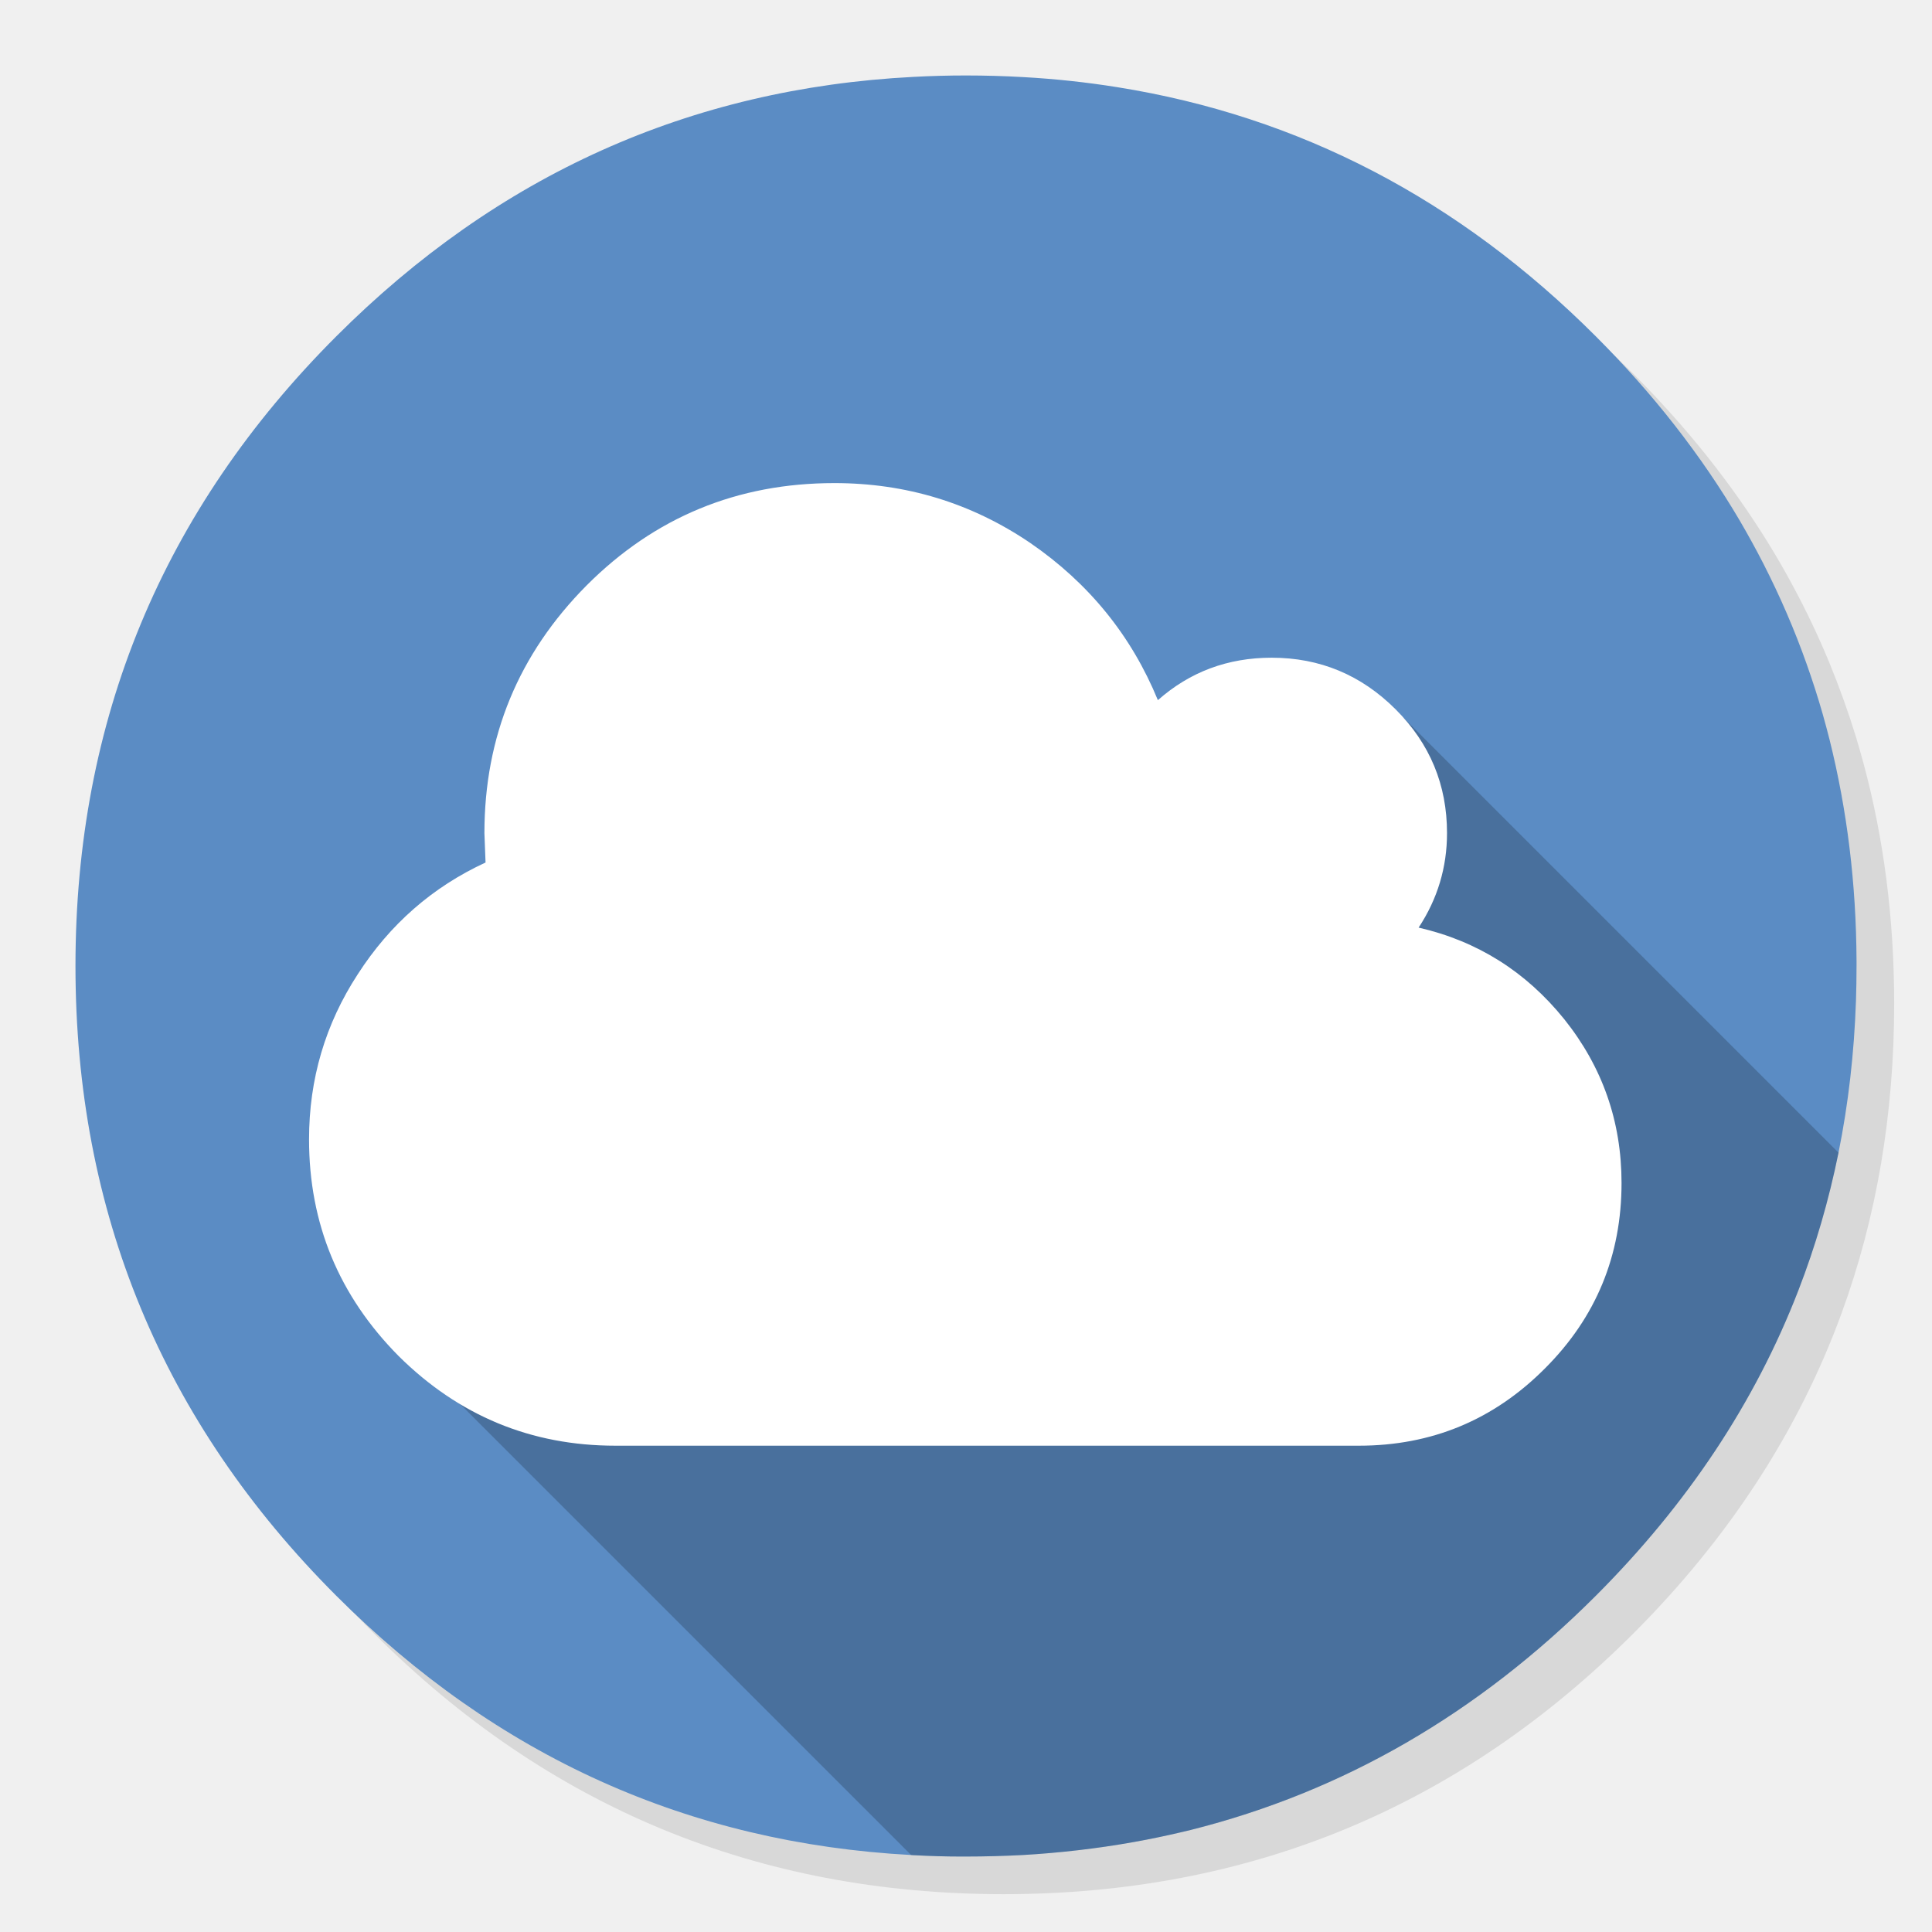
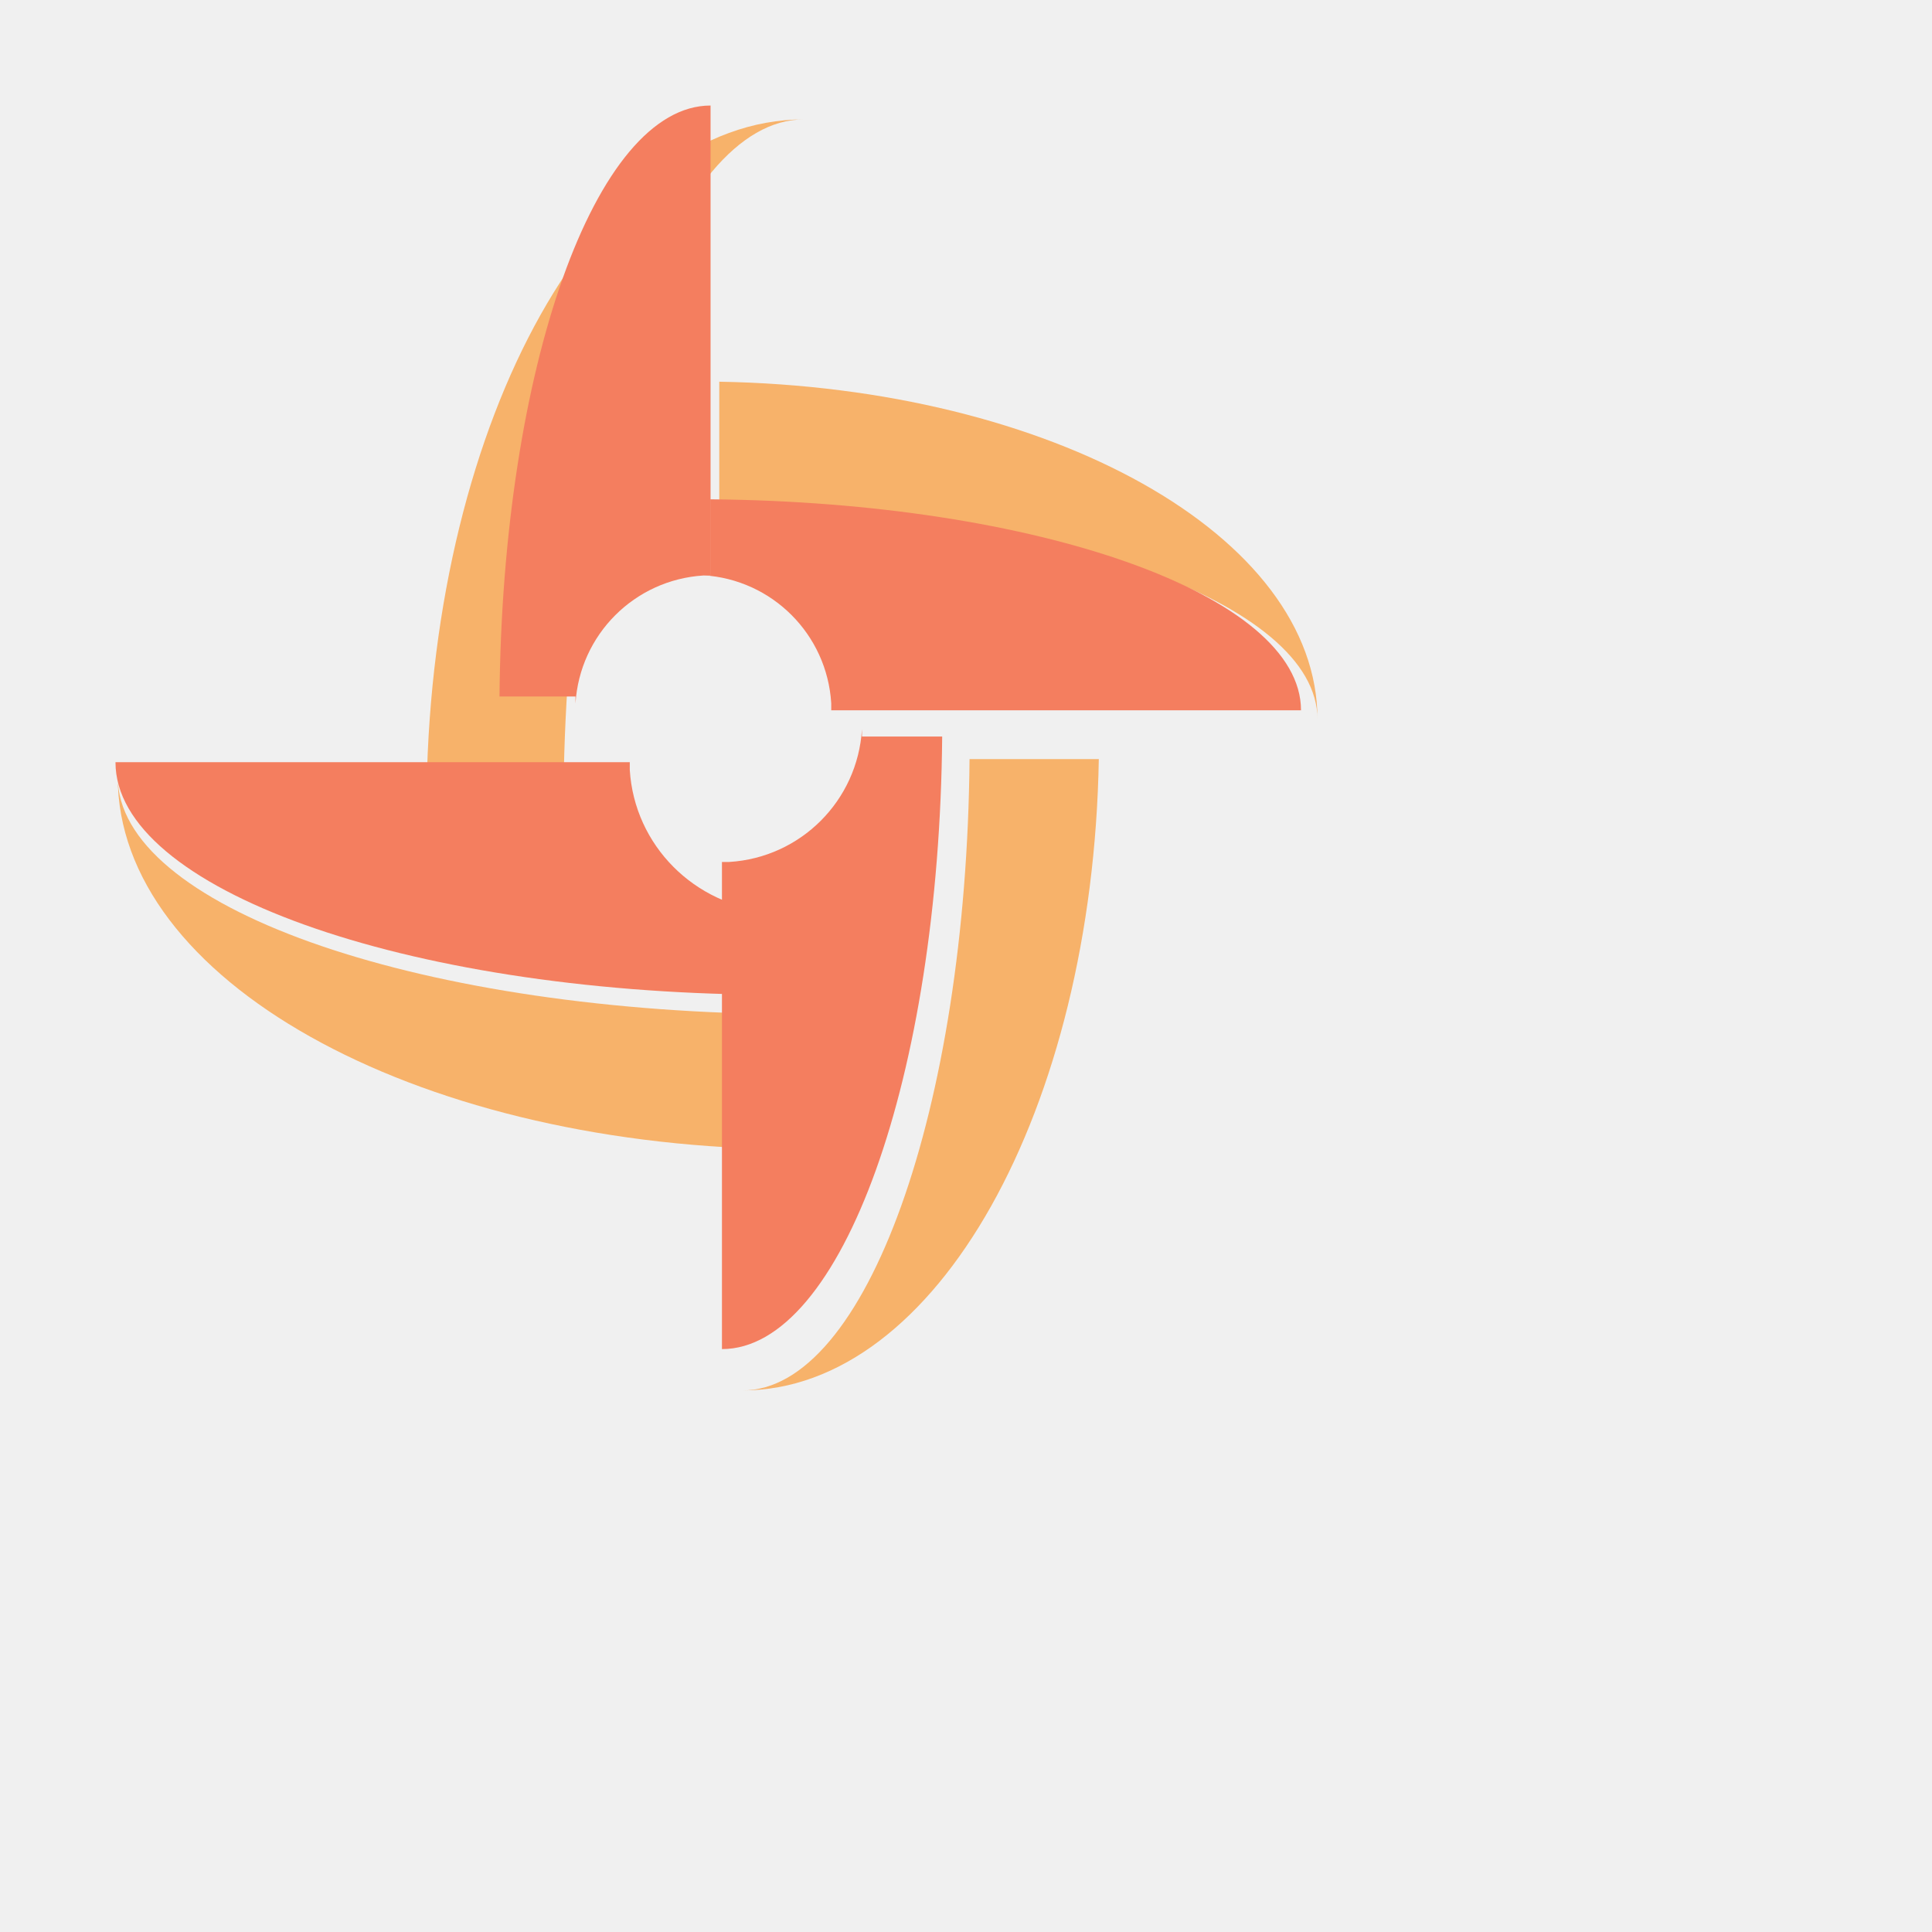
- <svg xmlns="http://www.w3.org/2000/svg" enable-background="new 0 0 1024 1024" height="1024" image-rendering="optimizeSpeed" viewBox="0 0 1024 1024" width="1024">
-   <path d="m969.6 351.25q-8.6-20.85-19.4-40.85c-4.05-7.55-8.35-15.05-12.9-22.4-19.55-31.7-43.4-61.65-71.55-89.8-92.15-92.15-203.45-138.25-333.8-138.25s-241.6 46.1-333.75 138.25-138.25 203.4-138.25 333.75 46.1 241.65 138.25 333.8 203.4 138.2 333.75 138.2 241.65-46.05 333.8-138.2c50.75-50.8 87.55-107.4 110.35-169.75 18.55-50.85 27.85-105.5 27.85-164.05 0-44.9-5.45-87.55-16.4-127.95-1.25-4.55-2.55-9.1-3.9-13.6-4.1-13.3-8.8-26.35-14.05-39.15z" fill-opacity=".098" />
-   <path d="m969.7 392c-1.1-4.35-2.35-9-3.65-13.6-2.5-8.75-5.35-17.6-8.45-26.35-6.45-18.25-14.15-36.05-23.15-53.65-3.8-7.4-7.95-14.95-12.3-22.4-20.3-34.5-45.8-67.2-76.35-97.75-72.6-72.6-157.15-116.65-253.65-132.05-16.25-2.6-32.8-4.4-50.05-5.35-9.7-.55-19.85-.85-30.1-.85-9.35 0-18.6.25-27.9.75-118.35 6.1-220.3 51.95-305.85 137.5q-138.25 138.25-138.25 333.75c0 130.35 46.1 241.65 138.25 333.8 85.25 85.25 186.85 131.05 304.7 137.4.35.05.75.05 1.15.1h.4c8.5.45 16.6.7 24.5.7h3c10.3 0 20.5-.3 30.1-.8 2.5-.15 4.75-.3 6.95-.45 20.2-1.45 39.9-4.05 58.7-7.7 7.95-1.55 15.8-3.3 23.4-5.15 80.8-20.3 152.15-61.6 214.65-124.1 48.6-48.6 84.4-102.5 107.35-161.8 9.1-23.45 16.15-47.75 21.3-73.05 5.2-25.8 8.3-52.65 9.25-80.45.2-6.05.3-12.25.3-18.5 0-.65 0-1.35 0-2 0-.35 0-.65 0-1-.2-40.65-4.95-79.5-14.3-117z" fill="#5b8cc4" />
-   <path d="m974.45 610.95-230.45-230.45-528.325 335.475 267.25 267.225h.025c.35.05.75.05 1.15.1h.4c8.5.45 16.6.7 24.5.7q1.494 0 3 0c10.3 0 20.5-.3 30.1-.8 2.5-.15 4.75-.3 6.95-.45 20.2-1.45 39.9-4.05 58.7-7.7 7.95-1.55 15.8-3.3 23.4-5.15 80.8-20.3 152.15-61.6 214.65-124.1 48.6-48.6 84.4-102.5 107.35-161.8 9.1-23.45 16.15-47.75 21.3-73.05z" fill-opacity=".2" />
-   <path d="m739.75 376q-27.4-27.4-65.75-27.4c-23.25 0-43.35 7.5-60.3 22.5-14.05-34.25-36.65-62.05-67.75-83.4-31.15-21.1-65.7-31.65-103.7-31.65-51.45 0-95.2 18.05-131.3 54.2-36.15 36.4-54.2 80.15-54.2 131.3l.6 15.6c-28.15 13-50.7 32.75-67.75 59.25-17.2 26.4-25.8 55.55-25.8 87.5 0 44.65 15.85 82.9 47.5 114.85 31.95 31.65 70.2 47.5 114.85 47.5h394.1c38.55 0 71.45-13.65 98.65-41 27.05-27.05 40.55-59.8 40.55-98.25 0-32.6-10.15-61.55-30.4-86.85-20.3-25.15-46-41.35-77.15-48.5 10.05-15.25 15.05-31.95 15.05-50.1 0-25.55-9.05-47.4-27.2-65.55z" fill="#fff" />
+ <svg xmlns="http://www.w3.org/2000/svg" xml:space="preserve" viewBox="0 0 100 100" y="0" x="0" id="Layer_1" version="1.1" preserveAspectRatio="xMidYMid" width="200" height="200" style="margin-top:0px;margin-right:0px;margin-bottom:0px;margin-left:0px;display:block;shape-rendering:auto;background-position-x:0%;background-position-y:0%;background-size:auto;background-origin:padding-box;background-clip:border-box;background:scroll rgb(255, 255, 255) none  repeat;width:200px;height:200px;;animation:none">
+   <g class="ldl-scale" style="transform-origin:50px 50px;transform:matrix(0.8, 0, 0, 0.8, 0, 0);;animation:none">
+     <g class="ldl-ani">
+       <g class="ldl-layer">
+         <g class="ldl-ani" style="transform-origin:50px 50px;transform:matrix(1.03, 0, 0, 1.03, 0, 0);animation-duration:1s;animation-timing-function:linear;animation-delay:-0.562s;animation-iteration-count:infinite;animation-direction:normal;animation-fill-mode:forwards;animation-play-state:paused;animation-name:animate;animation-timeline:auto;animation-range-start:normal;animation-range-end:normal;transform-box:view-box;;animation:none">
+           <path fill="#f7b26a" d="M50.5 7.5c-12.9 0-23.3 18.7-23.7 42h8.6c.3-23.3 6.9-42 15.1-42z" style="stroke-width:1px;fill:rgb(247, 178, 106);;animation:none" />
+         </g>
+       </g>
+       <g class="ldl-layer">
+         <g class="ldl-ani" style="transform-origin:50px 50px;transform:matrix(1.01568, 0, 0, 1.01568, 0, 0);animation-duration:1s;animation-timing-function:linear;animation-delay:-0.625s;animation-iteration-count:infinite;animation-direction:normal;animation-fill-mode:forwards;animation-play-state:paused;animation-name:animate;animation-timeline:auto;animation-range-start:normal;animation-range-end:normal;transform-box:view-box;;animation:none">
+           <path fill="#f7b26a" d="M7.5 49.5c0 12.9 18.7 23.3 42 23.7v-8.6c-23.3-.3-42-6.9-42-15.1z" style="stroke-width:1px;fill:rgb(247, 178, 106);;animation:none" />
+         </g>
+       </g>
+       <g class="ldl-layer">
+         <g class="ldl-ani" style="transform-origin:50px 50px;transform:matrix(0.99625, 0, 0, 0.99625, 0, 0);animation-duration:1s;animation-timing-function:linear;animation-delay:-0.688s;animation-iteration-count:infinite;animation-direction:normal;animation-fill-mode:forwards;animation-play-state:paused;animation-name:animate;animation-timeline:auto;animation-range-start:normal;animation-range-end:normal;transform-box:view-box;;animation:none">
+           <path fill="#f47e5f" d="M40.9 50v-.5H7.5c0 8.2 18.7 14.9 42 15.1v-5.4h.5c-4.9-.4-8.8-4.3-9.1-9.2z" style="stroke-width:1px;fill:rgb(244, 126, 95);;animation:none" />
+         </g>
+       </g>
+       <g class="ldl-layer">
+         <g class="ldl-ani" style="transform-origin:50px 50px;transform:matrix(0.97254, 0, 0, 0.97254, 0, 0);animation-duration:1s;animation-timing-function:linear;animation-delay:-0.75s;animation-iteration-count:infinite;animation-direction:normal;animation-fill-mode:forwards;animation-play-state:paused;animation-name:animate;animation-timeline:auto;animation-range-start:normal;animation-range-end:normal;transform-box:view-box;;animation:none">
+           <path fill="#f7b26a" d="M64.5 50.5c-.2 23.3-6.9 42-15.1 42 12.9 0 23.3-18.7 23.7-42h-8.6z" style="stroke-width:1px;fill:rgb(247, 178, 106);;animation:none" />
+         </g>
+       </g>
+       <g class="ldl-layer">
+         <g class="ldl-ani" style="transform-origin:50px 50px;transform:matrix(0.943634, 0, 0, 0.943634, 0, 0);animation-duration:1s;animation-timing-function:linear;animation-delay:-0.812s;animation-iteration-count:infinite;animation-direction:normal;animation-fill-mode:forwards;animation-play-state:paused;animation-name:animate;animation-timeline:auto;animation-range-start:normal;animation-range-end:normal;transform-box:view-box;;animation:none">
+           <path fill="#f47e5f" d="M59.1 50.5V50c-.3 4.9-4.2 8.8-9.1 9.1h-.5v33.4c8.2 0 14.9-18.7 15.1-42h-5.5z" style="stroke-width:1px;fill:rgb(244, 126, 95);;animation:none" />
+         </g>
+       </g>
+       <g class="ldl-layer">
+         <g class="ldl-ani" style="transform-origin:50px 50px;transform:matrix(0.921517, 0, 0, 0.921517, 0, 0);animation-duration:1s;animation-timing-function:linear;animation-delay:-0.875s;animation-iteration-count:infinite;animation-direction:normal;animation-fill-mode:forwards;animation-play-state:paused;animation-name:animate;animation-timeline:auto;animation-range-start:normal;animation-range-end:normal;transform-box:view-box;;animation:none">
+           <path fill="#f7b26a" d="M92.5 50.5c0-12.9-18.7-23.3-42-23.7v8.6c23.3.3 42 6.9 42 15.1z" style="stroke-width:1px;fill:rgb(247, 178, 106);;animation:none" />
+         </g>
+       </g>
+       <g class="ldl-layer">
+         <g class="ldl-ani" style="transform-origin:50px 50px;transform:matrix(0.910362, 0, 0, 0.910362, 0, 0);animation-duration:1s;animation-timing-function:linear;animation-delay:-0.938s;animation-iteration-count:infinite;animation-direction:normal;animation-fill-mode:forwards;animation-play-state:paused;animation-name:animate;animation-timeline:auto;animation-range-start:normal;animation-range-end:normal;transform-box:view-box;;animation:none">
+           <path fill="#f47e5f" d="M35.5 49.5h5.4v.5c.3-4.9 4.2-8.8 9.1-9.1h.5V7.5c-8.2 0-14.8 18.7-15 42z" style="stroke-width:1px;fill:rgb(244, 126, 95);;animation:none" />
+         </g>
+       </g>
+       <g class="ldl-layer">
+         <g class="ldl-ani" style="transform-origin:50px 50px;transform:matrix(0.91, 0, 0, 0.91, 0, 0);animation-duration:1s;animation-timing-function:linear;animation-delay:-1s;animation-iteration-count:infinite;animation-direction:normal;animation-fill-mode:forwards;animation-play-state:paused;animation-name:animate;animation-timeline:auto;animation-range-start:normal;animation-range-end:normal;transform-box:view-box;;animation:none">
+           <path fill="#f47e5f" d="M50.5 35.5v5.4H50c4.9.3 8.8 4.2 9.1 9.1v.5h33.4c0-8.2-18.7-14.8-42-15z" style="stroke-width:1px;fill:rgb(244, 126, 95);;animation:none" />
+         </g>
+       </g>
+     </g>
+   </g>
+   <STYLE type="text/css">@keyframes animate { 0.00% {transform: translate(0.00px,0.00px) rotate(0.00deg) scale(0.91, 0.91) skew(0deg, 0.00deg) ;opacity: 1.00;}4.00% {transform: translate(0.00px,0.00px) rotate(0.00deg) scale(0.91, 0.91) ;}8.00% {animation-timing-function: cubic-bezier(0.69,0.60,0.35,0.27);transform: translate(0.00px,0.00px) rotate(0.00deg) scale(0.91, 0.91) ;}14.00% {transform: translate(0.00px,0.00px) rotate(0.00deg) scale(0.93, 0.93) ;}18.00% {transform: translate(0.00px,0.00px) rotate(0.00deg) scale(0.94, 0.94) ;}22.00% {animation-timing-function: cubic-bezier(0.67,0.66,0.34,0.33);transform: translate(0.00px,0.00px) rotate(0.00deg) scale(0.96, 0.96) ;}26.00% {transform: translate(0.00px,0.00px) rotate(0.00deg) scale(0.97, 0.97) ;}30.00% {transform: translate(0.00px,0.00px) rotate(0.00deg) scale(0.99, 0.99) ;}34.00% {animation-timing-function: cubic-bezier(0.65,0.71,0.32,0.38);transform: translate(0.00px,0.00px) rotate(0.00deg) scale(1.01, 1.01) ;}40.00% {animation-timing-function: cubic-bezier(0.64,0.74,0.31,0.41);transform: translate(0.00px,0.00px) rotate(0.00deg) scale(1.02, 1.02) ;}46.00% {animation-timing-function: cubic-bezier(0.60,0.91,0.23,0.63);transform: translate(0.00px,0.00px) rotate(0.00deg) scale(1.03, 1.03) ;}50.00% {transform: translate(0.00px,0.00px) rotate(0.00deg) scale(1.03, 1.03) ;}54.00% {transform: translate(0.00px,0.00px) rotate(0.00deg) scale(1.03, 1.03) ;}58.00% {animation-timing-function: cubic-bezier(0.69,0.60,0.35,0.27);transform: translate(0.00px,0.00px) rotate(0.00deg) scale(1.03, 1.03) ;}64.00% {transform: translate(0.00px,0.00px) rotate(0.00deg) scale(1.01, 1.01) ;}68.00% {transform: translate(0.00px,0.00px) rotate(0.00deg) scale(1.00, 1.00) ;}72.00% {animation-timing-function: cubic-bezier(0.67,0.66,0.34,0.33);transform: translate(0.00px,0.00px) rotate(0.00deg) scale(0.98, 0.98) ;}76.00% {animation-timing-function: cubic-bezier(0.66,0.68,0.33,0.35);transform: translate(0.00px,0.00px) rotate(0.00deg) scale(0.97, 0.97) ;}82.00% {animation-timing-function: cubic-bezier(0.65,0.71,0.32,0.38);transform: translate(0.00px,0.00px) rotate(0.00deg) scale(0.94, 0.94) ;}88.00% {animation-timing-function: cubic-bezier(0.65,0.73,0.31,0.40);transform: translate(0.00px,0.00px) rotate(0.00deg) scale(0.92, 0.92) ;}94.00% {animation-timing-function: cubic-bezier(0.63,0.80,0.28,0.48);transform: translate(0.00px,0.00px) rotate(0.00deg) scale(0.91, 0.91) ;}100.00% {animation-timing-function: cubic-bezier(0.63,0.80,0.28,0.48);transform: translate(0.00px,0.00px) rotate(0.00deg) scale(0.91, 0.91) ;} }</STYLE>
</svg>
